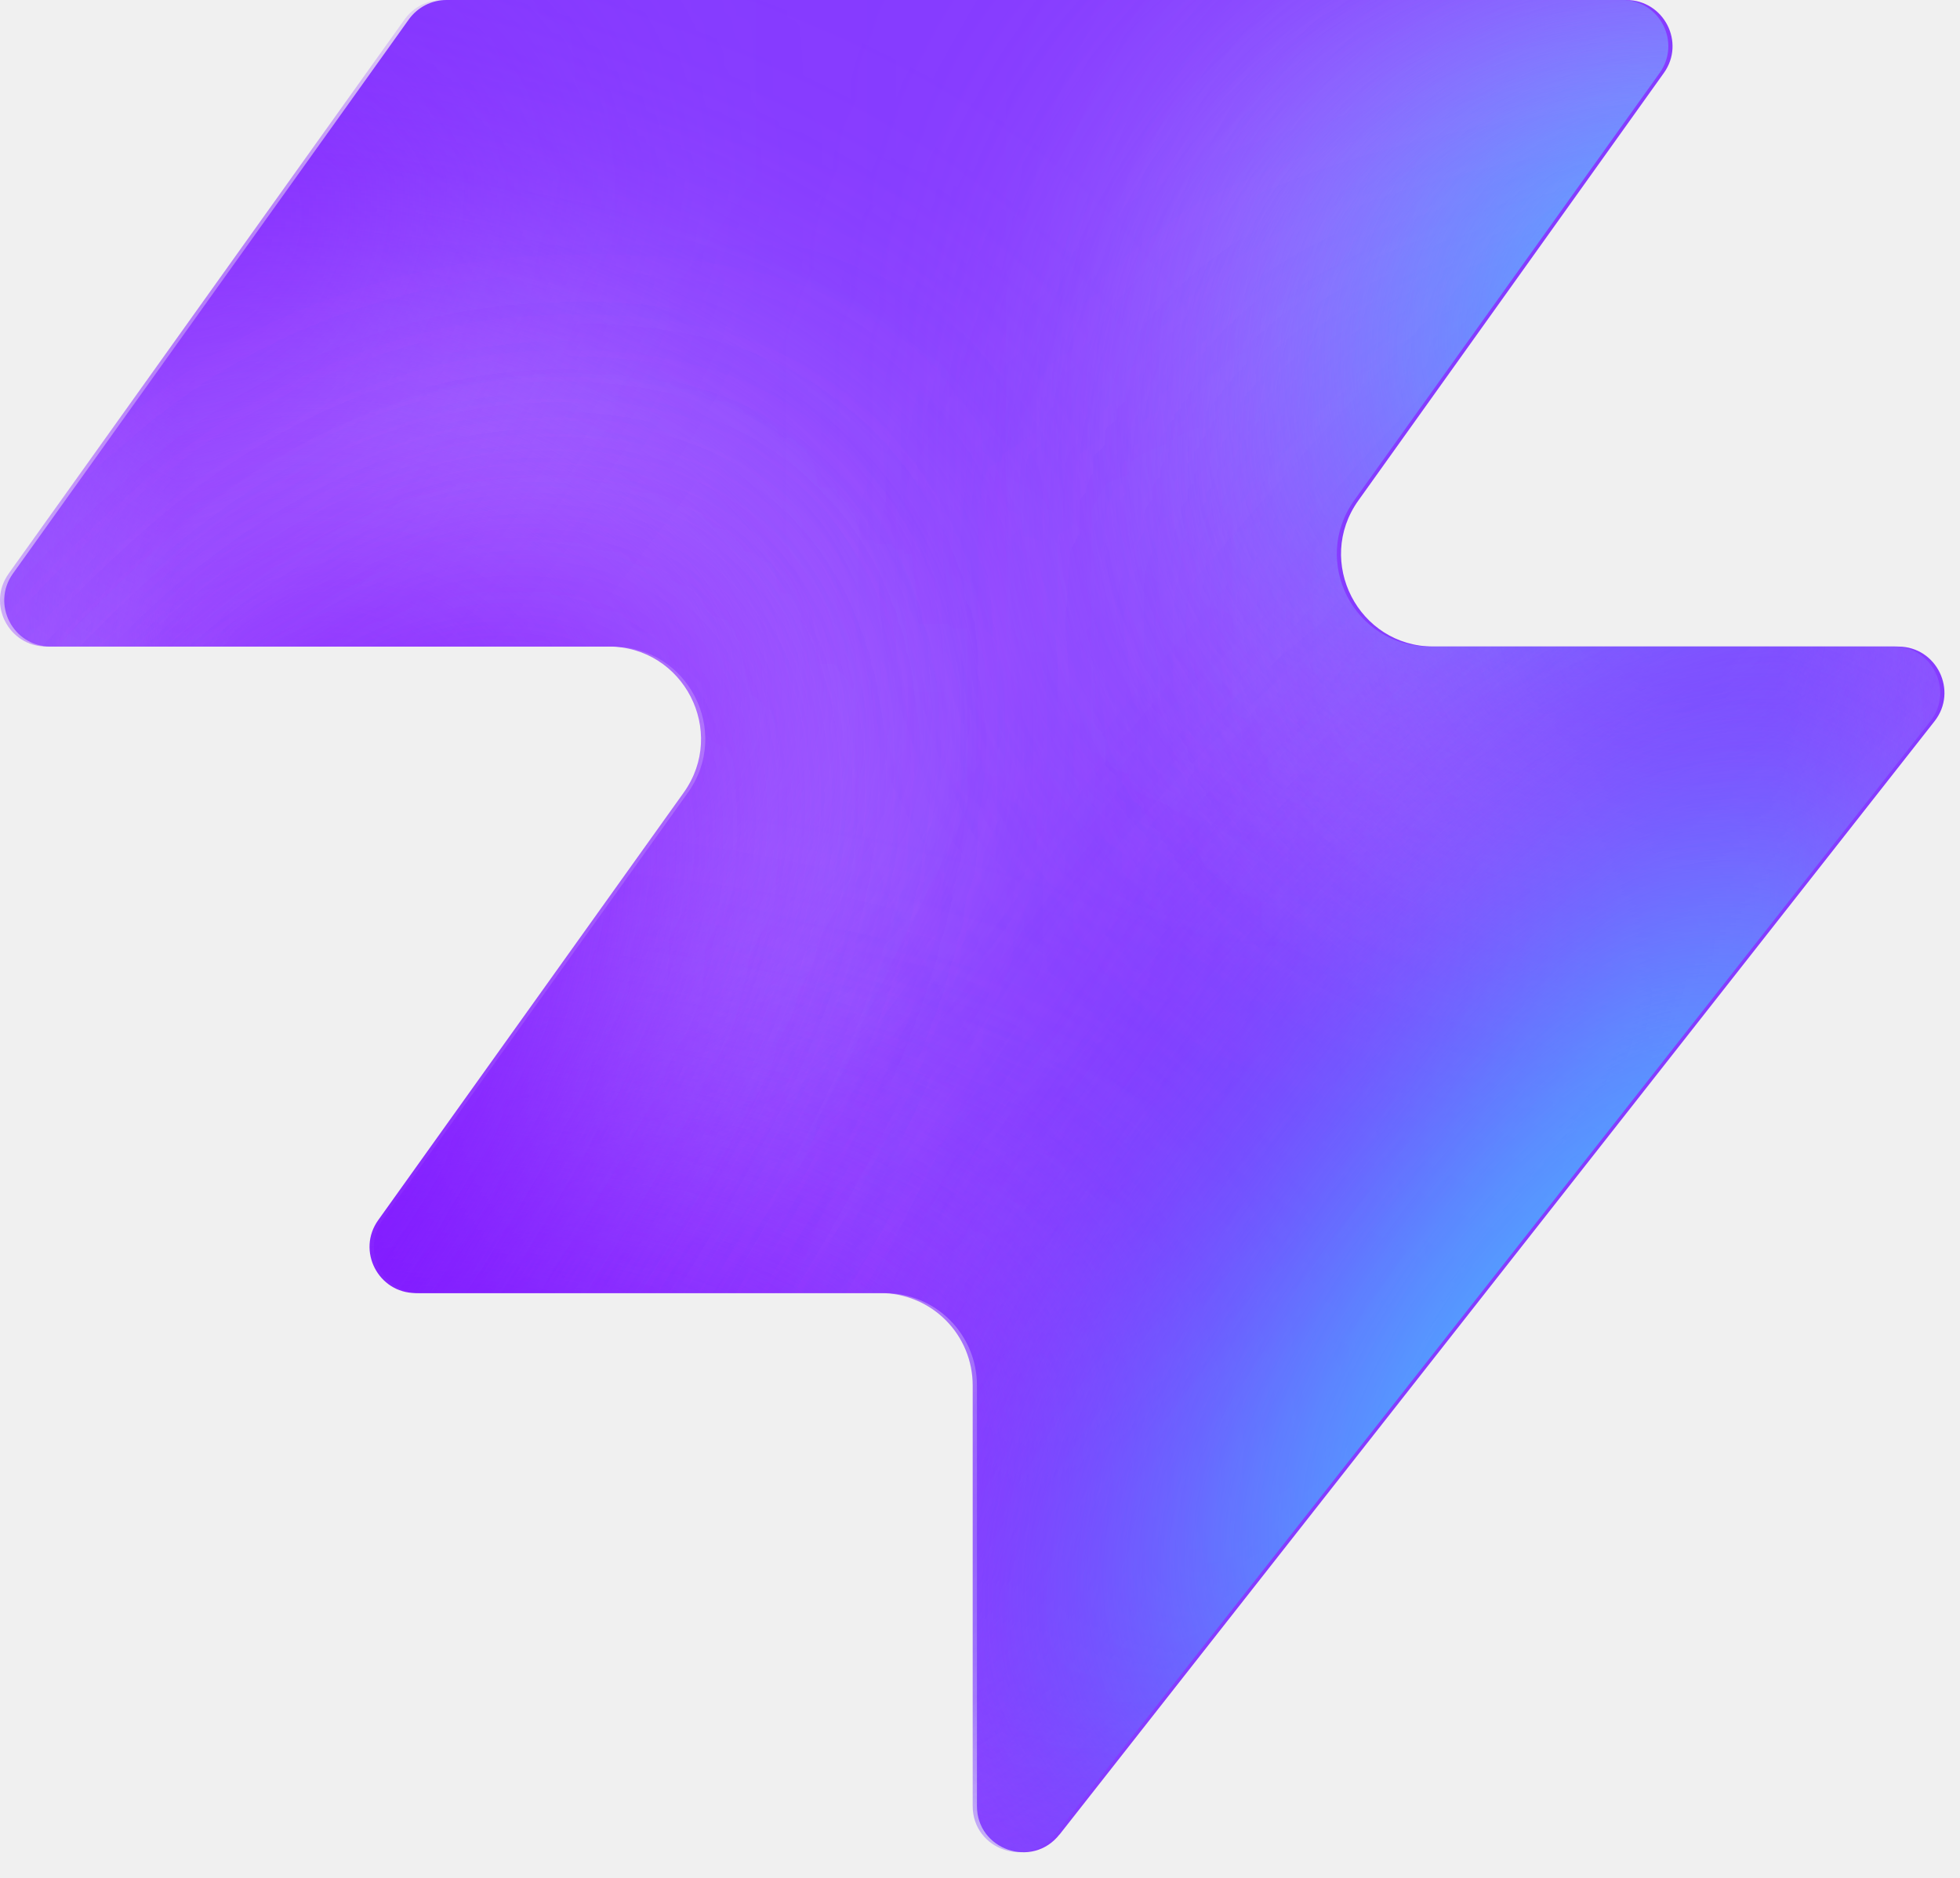
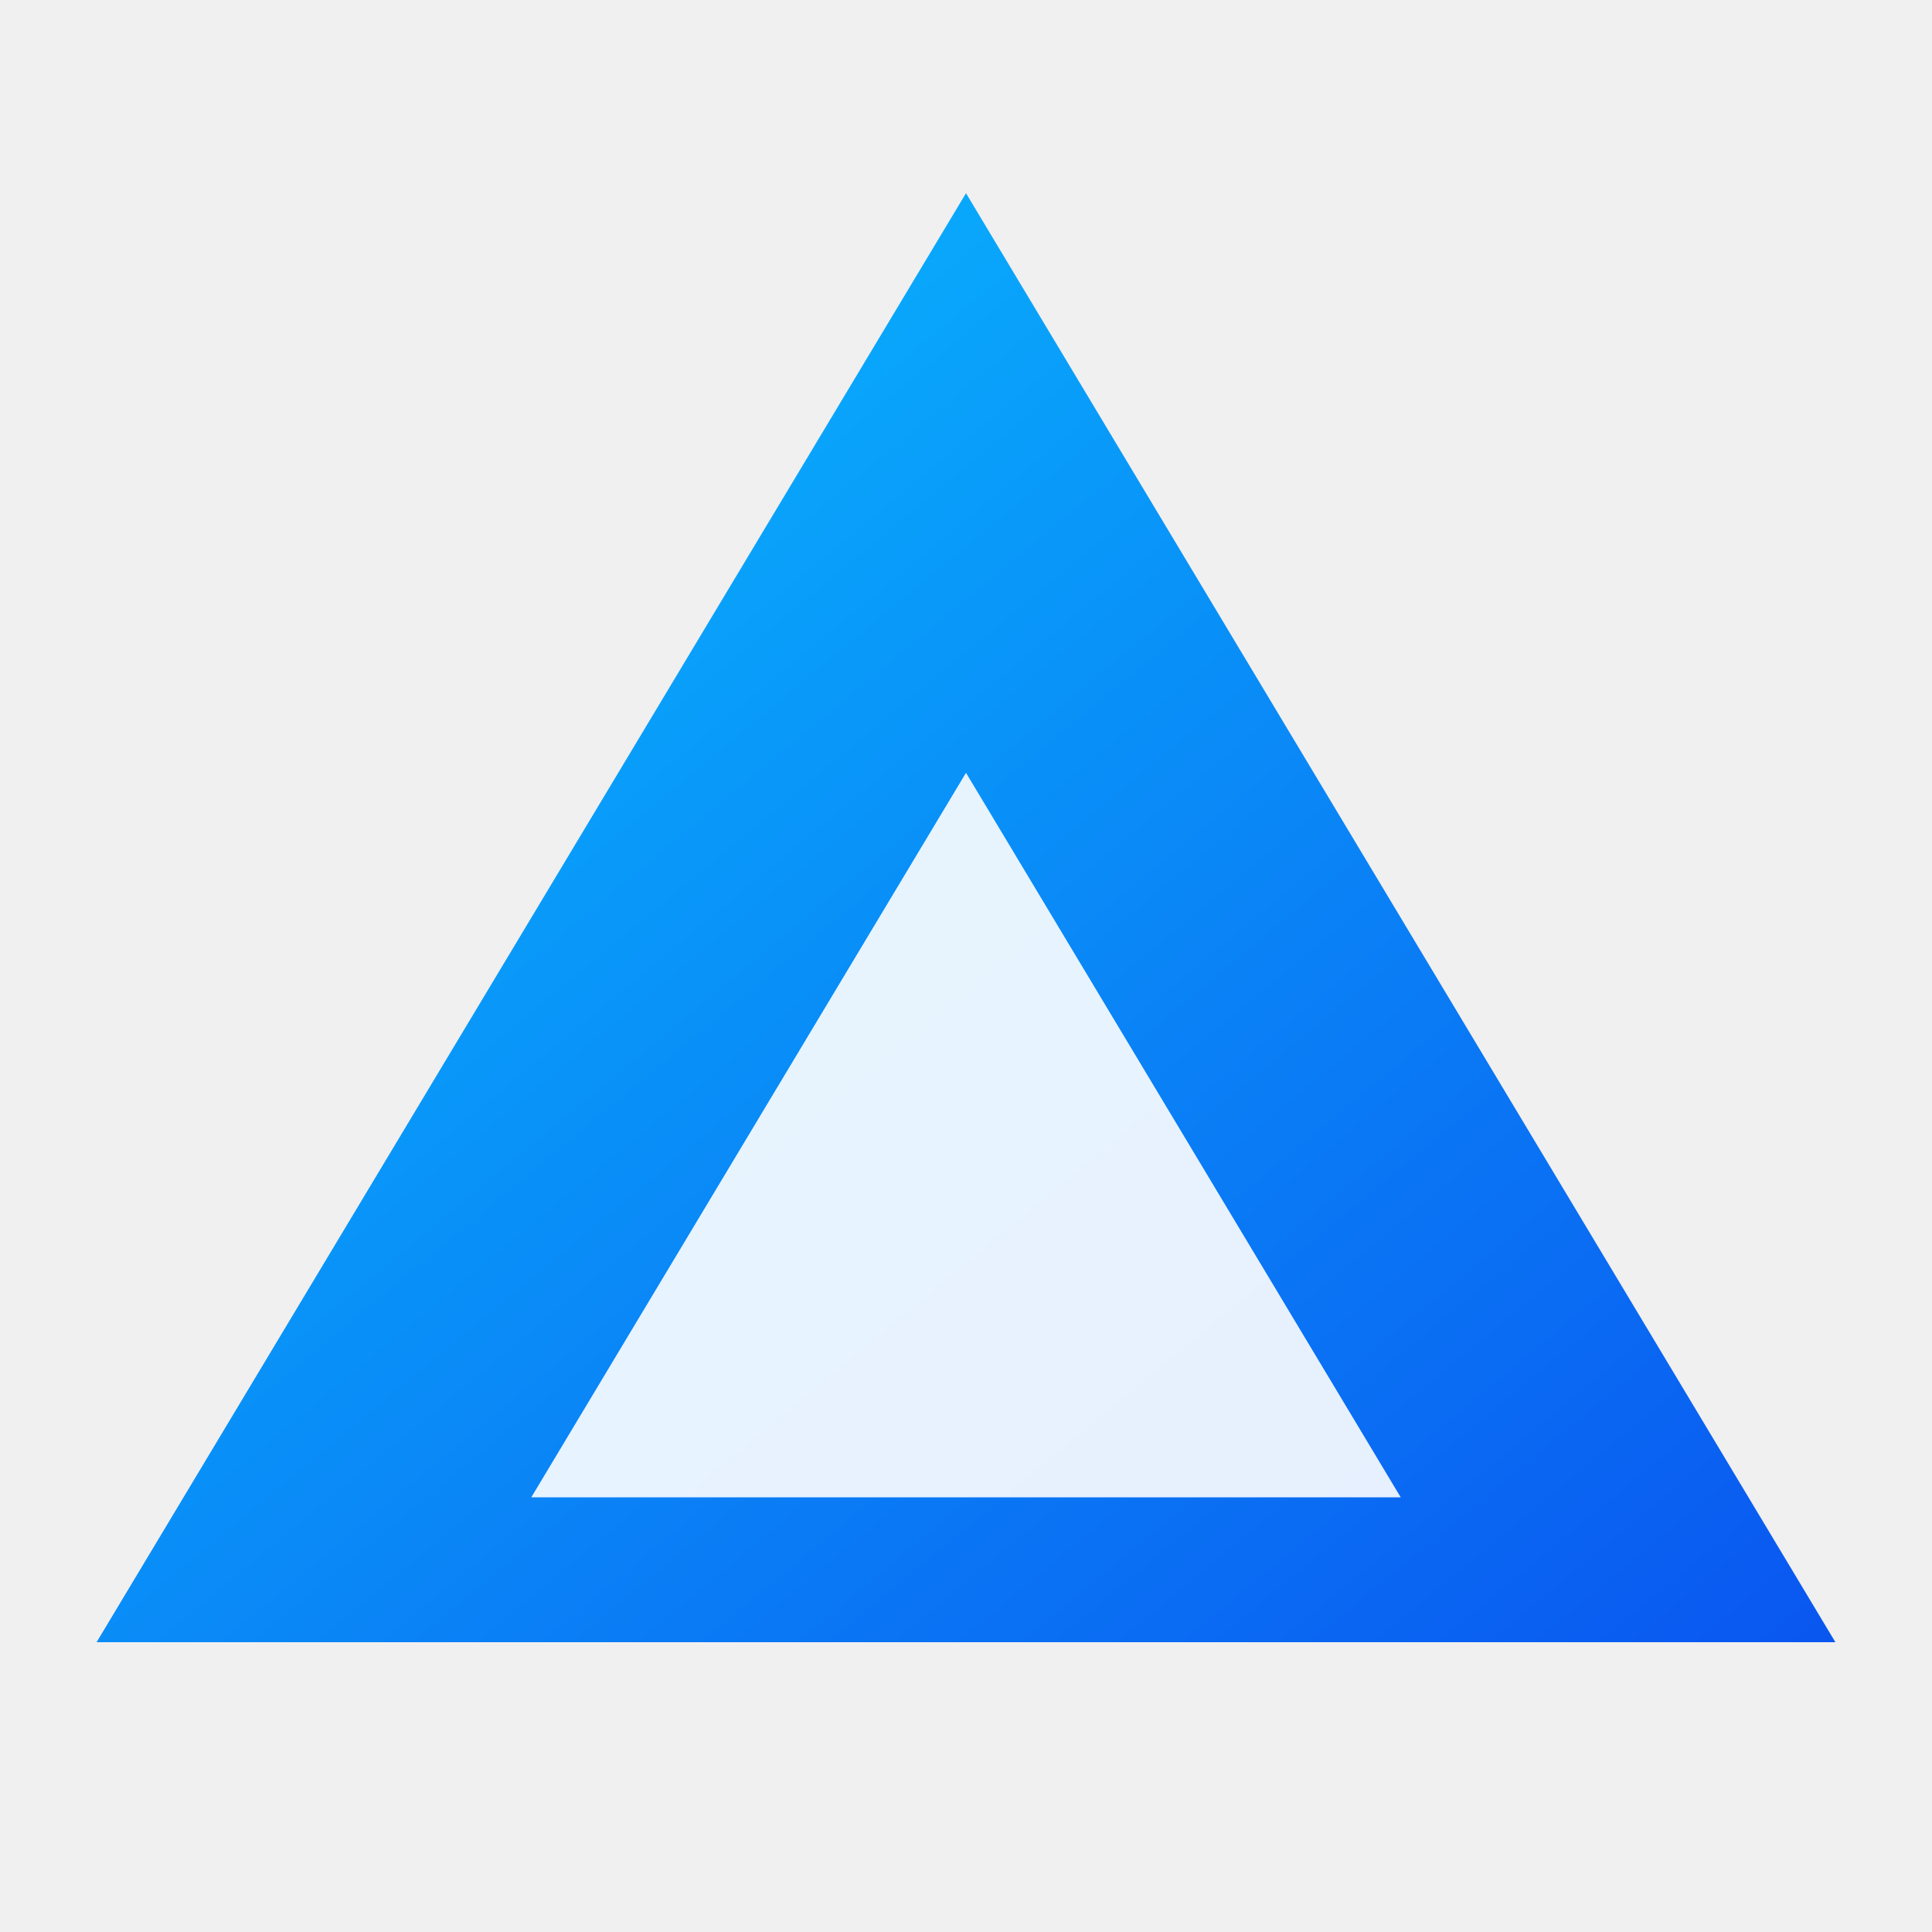
- <svg xmlns="http://www.w3.org/2000/svg" width="48" height="46" fill="none" viewBox="0 0 48 46">
-   <path fill="#863bff" d="M25.946 44.938c-.664.845-2.021.375-2.021-.698V33.937a2.26 2.26 0 0 0-2.262-2.262H10.287c-.92 0-1.456-1.04-.92-1.788l7.48-10.471c1.07-1.497 0-3.578-1.842-3.578H1.237c-.92 0-1.456-1.04-.92-1.788L10.013.474c.214-.297.556-.474.92-.474h28.894c.92 0 1.456 1.04.92 1.788l-7.48 10.471c-1.07 1.498 0 3.579 1.842 3.579h11.377c.943 0 1.473 1.088.89 1.83L25.947 44.94z" style="fill:#863bff;fill:color(display-p3 .525 .23 1);fill-opacity:1" />
-   <mask id="a" width="48" height="46" x="0" y="0" maskUnits="userSpaceOnUse" style="mask-type:alpha">
-     <path fill="#000" d="M25.842 44.938c-.664.844-2.021.375-2.021-.698V33.937a2.26 2.26 0 0 0-2.262-2.262H10.183c-.92 0-1.456-1.04-.92-1.788l7.48-10.471c1.07-1.498 0-3.579-1.842-3.579H1.133c-.92 0-1.456-1.04-.92-1.787L9.91.473c.214-.297.556-.474.92-.474h28.894c.92 0 1.456 1.04.92 1.788l-7.48 10.471c-1.07 1.498 0 3.578 1.842 3.578h11.377c.943 0 1.473 1.088.89 1.832L25.843 44.94z" style="fill:#000;fill-opacity:1" />
-   </mask>
-   <g mask="url(#a)">
-     <g filter="url(#b)">
-       <ellipse cx="5.508" cy="14.704" fill="#ede6ff" rx="5.508" ry="14.704" style="fill:#ede6ff;fill:color(display-p3 .927 .903 1);fill-opacity:1" transform="matrix(.00324 1 1 -.00324 -4.47 31.516)" />
-     </g>
-     <g filter="url(#c)">
-       <ellipse cx="10.399" cy="29.851" fill="#ede6ff" rx="10.399" ry="29.851" style="fill:#ede6ff;fill:color(display-p3 .927 .903 1);fill-opacity:1" transform="matrix(.00324 1 1 -.00324 -39.328 7.883)" />
-     </g>
-     <g filter="url(#d)">
-       <ellipse cx="5.508" cy="30.487" fill="#7e14ff" rx="5.508" ry="30.487" style="fill:#7e14ff;fill:color(display-p3 .492 .077 1);fill-opacity:1" transform="rotate(89.814 -25.913 -14.639)scale(1 -1)" />
-     </g>
-     <g filter="url(#e)">
-       <ellipse cx="5.508" cy="30.599" fill="#7e14ff" rx="5.508" ry="30.599" style="fill:#7e14ff;fill:color(display-p3 .492 .077 1);fill-opacity:1" transform="rotate(89.814 -32.644 -3.334)scale(1 -1)" />
-     </g>
-     <g filter="url(#f)">
-       <ellipse cx="5.508" cy="30.599" fill="#7e14ff" rx="5.508" ry="30.599" style="fill:#7e14ff;fill:color(display-p3 .492 .077 1);fill-opacity:1" transform="matrix(.00324 1 1 -.00324 -34.34 30.47)" />
-     </g>
-     <g filter="url(#g)">
-       <ellipse cx="14.072" cy="22.078" fill="#ede6ff" rx="14.072" ry="22.078" style="fill:#ede6ff;fill:color(display-p3 .927 .903 1);fill-opacity:1" transform="rotate(93.35 24.506 48.493)scale(-1 1)" />
-     </g>
-     <g filter="url(#h)">
-       <ellipse cx="3.47" cy="21.501" fill="#7e14ff" rx="3.47" ry="21.501" style="fill:#7e14ff;fill:color(display-p3 .492 .077 1);fill-opacity:1" transform="rotate(89.009 28.708 47.59)scale(-1 1)" />
-     </g>
-     <g filter="url(#i)">
-       <ellipse cx="3.47" cy="21.501" fill="#7e14ff" rx="3.47" ry="21.501" style="fill:#7e14ff;fill:color(display-p3 .492 .077 1);fill-opacity:1" transform="rotate(89.009 28.708 47.59)scale(-1 1)" />
-     </g>
-     <g filter="url(#j)">
-       <ellipse cx=".387" cy="8.972" fill="#7e14ff" rx="4.407" ry="29.108" style="fill:#7e14ff;fill:color(display-p3 .492 .077 1);fill-opacity:1" transform="rotate(39.51 .387 8.972)" />
-     </g>
-     <g filter="url(#k)">
-       <ellipse cx="47.523" cy="-6.092" fill="#7e14ff" rx="4.407" ry="29.108" style="fill:#7e14ff;fill:color(display-p3 .492 .077 1);fill-opacity:1" transform="rotate(37.892 47.523 -6.092)" />
-     </g>
-     <g filter="url(#l)">
-       <ellipse cx="41.412" cy="6.333" fill="#47bfff" rx="5.971" ry="9.665" style="fill:#47bfff;fill:color(display-p3 .28 .748 1);fill-opacity:1" transform="rotate(37.892 41.412 6.333)" />
-     </g>
-     <g filter="url(#m)">
-       <ellipse cx="-1.879" cy="38.332" fill="#7e14ff" rx="4.407" ry="29.108" style="fill:#7e14ff;fill:color(display-p3 .492 .077 1);fill-opacity:1" transform="rotate(37.892 -1.88 38.332)" />
-     </g>
-     <g filter="url(#n)">
-       <ellipse cx="-1.879" cy="38.332" fill="#7e14ff" rx="4.407" ry="29.108" style="fill:#7e14ff;fill:color(display-p3 .492 .077 1);fill-opacity:1" transform="rotate(37.892 -1.88 38.332)" />
-     </g>
-     <g filter="url(#o)">
-       <ellipse cx="35.651" cy="29.907" fill="#7e14ff" rx="4.407" ry="29.108" style="fill:#7e14ff;fill:color(display-p3 .492 .077 1);fill-opacity:1" transform="rotate(37.892 35.651 29.907)" />
-     </g>
-     <g filter="url(#p)">
-       <ellipse cx="38.418" cy="32.4" fill="#47bfff" rx="5.971" ry="15.297" style="fill:#47bfff;fill:color(display-p3 .28 .748 1);fill-opacity:1" transform="rotate(37.892 38.418 32.4)" />
-     </g>
-   </g>
+ <svg xmlns="http://www.w3.org/2000/svg" viewBox="0 0 40 40">
  <defs>
-     <filter id="b" width="60.045" height="41.654" x="-19.77" y="16.149" color-interpolation-filters="sRGB" filterUnits="userSpaceOnUse">
-       <feFlood flood-opacity="0" result="BackgroundImageFix" />
-       <feBlend in="SourceGraphic" in2="BackgroundImageFix" result="shape" />
-       <feGaussianBlur result="effect1_foregroundBlur_2002_17158" stdDeviation="7.659" />
-     </filter>
-     <filter id="c" width="90.34" height="51.437" x="-54.613" y="-7.533" color-interpolation-filters="sRGB" filterUnits="userSpaceOnUse">
-       <feFlood flood-opacity="0" result="BackgroundImageFix" />
-       <feBlend in="SourceGraphic" in2="BackgroundImageFix" result="shape" />
-       <feGaussianBlur result="effect1_foregroundBlur_2002_17158" stdDeviation="7.659" />
-     </filter>
-     <filter id="d" width="79.355" height="29.4" x="-49.64" y="2.03" color-interpolation-filters="sRGB" filterUnits="userSpaceOnUse">
-       <feFlood flood-opacity="0" result="BackgroundImageFix" />
-       <feBlend in="SourceGraphic" in2="BackgroundImageFix" result="shape" />
-       <feGaussianBlur result="effect1_foregroundBlur_2002_17158" stdDeviation="4.596" />
-     </filter>
-     <filter id="e" width="79.579" height="29.4" x="-45.045" y="20.029" color-interpolation-filters="sRGB" filterUnits="userSpaceOnUse">
-       <feFlood flood-opacity="0" result="BackgroundImageFix" />
-       <feBlend in="SourceGraphic" in2="BackgroundImageFix" result="shape" />
-       <feGaussianBlur result="effect1_foregroundBlur_2002_17158" stdDeviation="4.596" />
-     </filter>
-     <filter id="f" width="79.579" height="29.4" x="-43.513" y="21.178" color-interpolation-filters="sRGB" filterUnits="userSpaceOnUse">
-       <feFlood flood-opacity="0" result="BackgroundImageFix" />
-       <feBlend in="SourceGraphic" in2="BackgroundImageFix" result="shape" />
-       <feGaussianBlur result="effect1_foregroundBlur_2002_17158" stdDeviation="4.596" />
-     </filter>
-     <filter id="g" width="74.749" height="58.852" x="15.756" y="-17.901" color-interpolation-filters="sRGB" filterUnits="userSpaceOnUse">
-       <feFlood flood-opacity="0" result="BackgroundImageFix" />
-       <feBlend in="SourceGraphic" in2="BackgroundImageFix" result="shape" />
-       <feGaussianBlur result="effect1_foregroundBlur_2002_17158" stdDeviation="7.659" />
-     </filter>
-     <filter id="h" width="61.377" height="25.362" x="23.548" y="2.284" color-interpolation-filters="sRGB" filterUnits="userSpaceOnUse">
-       <feFlood flood-opacity="0" result="BackgroundImageFix" />
-       <feBlend in="SourceGraphic" in2="BackgroundImageFix" result="shape" />
-       <feGaussianBlur result="effect1_foregroundBlur_2002_17158" stdDeviation="4.596" />
-     </filter>
-     <filter id="i" width="61.377" height="25.362" x="23.548" y="2.284" color-interpolation-filters="sRGB" filterUnits="userSpaceOnUse">
-       <feFlood flood-opacity="0" result="BackgroundImageFix" />
-       <feBlend in="SourceGraphic" in2="BackgroundImageFix" result="shape" />
-       <feGaussianBlur result="effect1_foregroundBlur_2002_17158" stdDeviation="4.596" />
-     </filter>
-     <filter id="j" width="56.045" height="63.649" x="-27.636" y="-22.853" color-interpolation-filters="sRGB" filterUnits="userSpaceOnUse">
-       <feFlood flood-opacity="0" result="BackgroundImageFix" />
-       <feBlend in="SourceGraphic" in2="BackgroundImageFix" result="shape" />
-       <feGaussianBlur result="effect1_foregroundBlur_2002_17158" stdDeviation="4.596" />
-     </filter>
-     <filter id="k" width="54.814" height="64.646" x="20.116" y="-38.415" color-interpolation-filters="sRGB" filterUnits="userSpaceOnUse">
-       <feFlood flood-opacity="0" result="BackgroundImageFix" />
-       <feBlend in="SourceGraphic" in2="BackgroundImageFix" result="shape" />
-       <feGaussianBlur result="effect1_foregroundBlur_2002_17158" stdDeviation="4.596" />
-     </filter>
-     <filter id="l" width="33.541" height="35.313" x="24.641" y="-11.323" color-interpolation-filters="sRGB" filterUnits="userSpaceOnUse">
-       <feFlood flood-opacity="0" result="BackgroundImageFix" />
-       <feBlend in="SourceGraphic" in2="BackgroundImageFix" result="shape" />
-       <feGaussianBlur result="effect1_foregroundBlur_2002_17158" stdDeviation="4.596" />
-     </filter>
-     <filter id="m" width="54.814" height="64.646" x="-29.286" y="6.009" color-interpolation-filters="sRGB" filterUnits="userSpaceOnUse">
-       <feFlood flood-opacity="0" result="BackgroundImageFix" />
-       <feBlend in="SourceGraphic" in2="BackgroundImageFix" result="shape" />
-       <feGaussianBlur result="effect1_foregroundBlur_2002_17158" stdDeviation="4.596" />
-     </filter>
-     <filter id="n" width="54.814" height="64.646" x="-29.286" y="6.009" color-interpolation-filters="sRGB" filterUnits="userSpaceOnUse">
-       <feFlood flood-opacity="0" result="BackgroundImageFix" />
-       <feBlend in="SourceGraphic" in2="BackgroundImageFix" result="shape" />
-       <feGaussianBlur result="effect1_foregroundBlur_2002_17158" stdDeviation="4.596" />
-     </filter>
-     <filter id="o" width="54.814" height="64.646" x="8.244" y="-2.416" color-interpolation-filters="sRGB" filterUnits="userSpaceOnUse">
-       <feFlood flood-opacity="0" result="BackgroundImageFix" />
-       <feBlend in="SourceGraphic" in2="BackgroundImageFix" result="shape" />
-       <feGaussianBlur result="effect1_foregroundBlur_2002_17158" stdDeviation="4.596" />
-     </filter>
-     <filter id="p" width="39.409" height="43.623" x="18.713" y="10.588" color-interpolation-filters="sRGB" filterUnits="userSpaceOnUse">
-       <feFlood flood-opacity="0" result="BackgroundImageFix" />
-       <feBlend in="SourceGraphic" in2="BackgroundImageFix" result="shape" />
-       <feGaussianBlur result="effect1_foregroundBlur_2002_17158" stdDeviation="4.596" />
-     </filter>
+     <linearGradient id="g" x1="0" y1="0" x2="1" y2="1">
+       <stop offset="0" stop-color="#09c3ff" />
+       <stop offset="1" stop-color="#0a56f0" />
+     </linearGradient>
  </defs>
+   <path d="M20 4 38 34H2Z" fill="url(#g)" />
+   <path d="M20 16 29 31H11Z" fill="#fff" opacity=".9" />
</svg>
